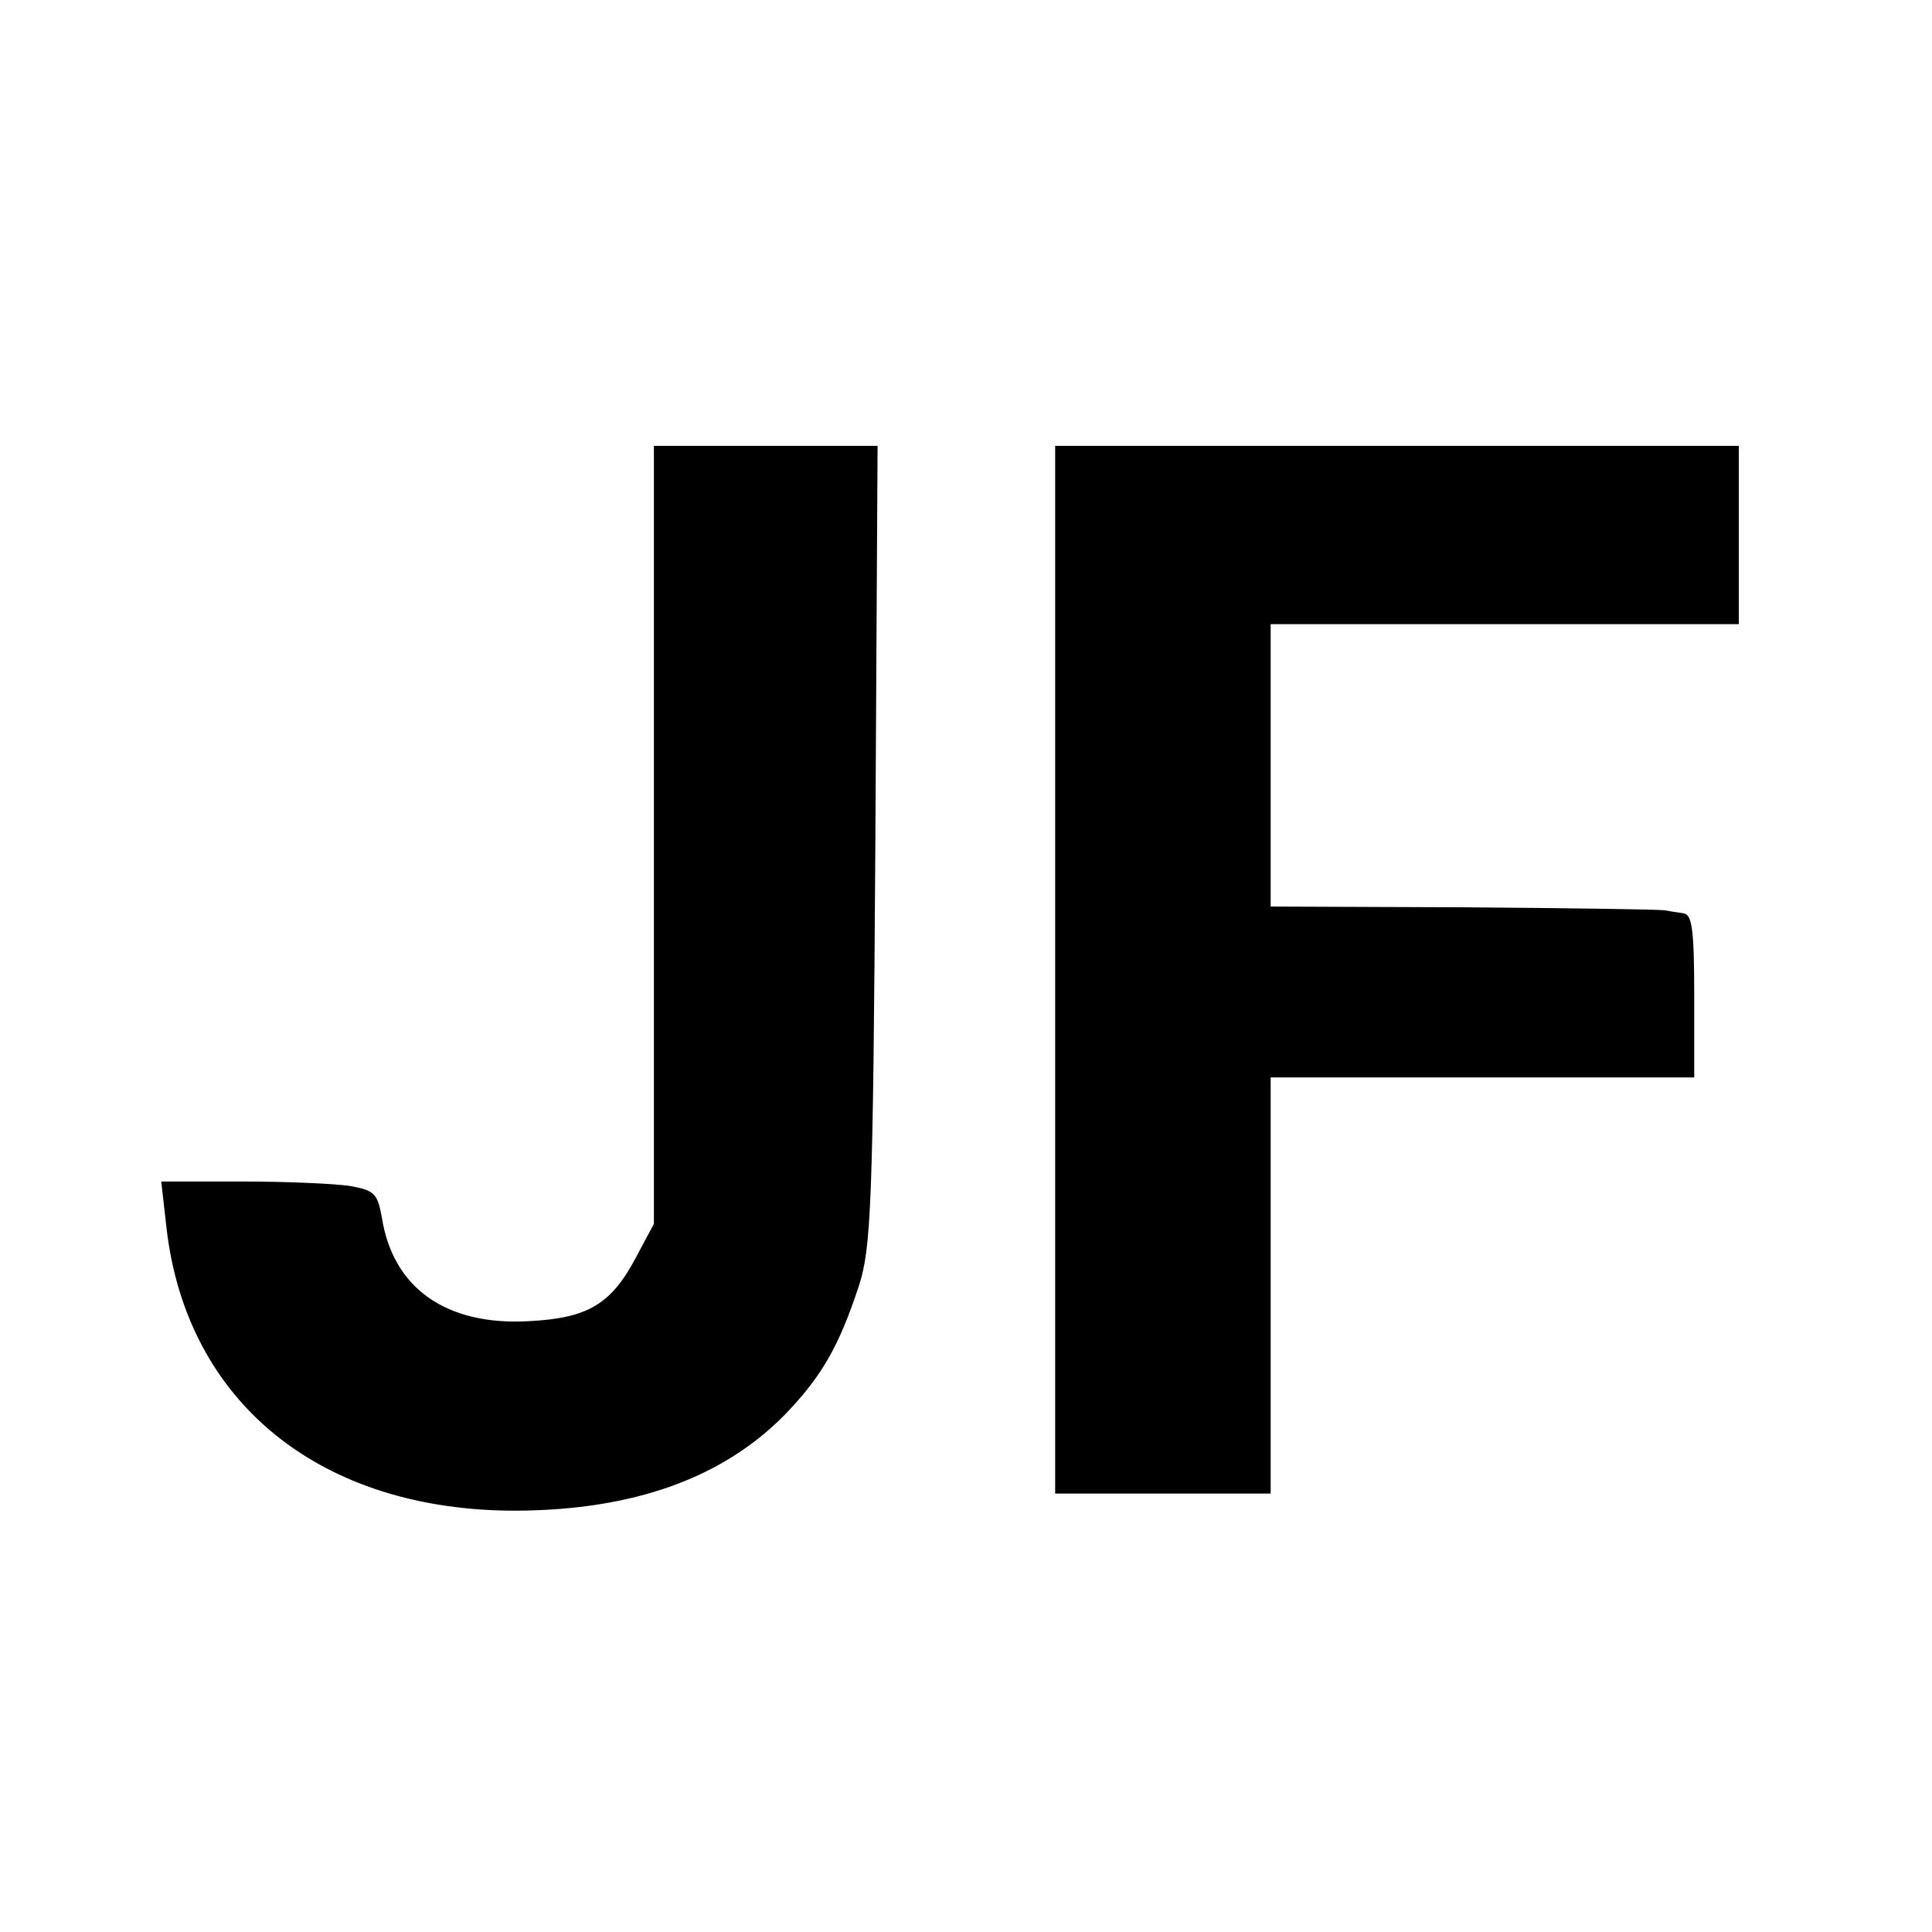
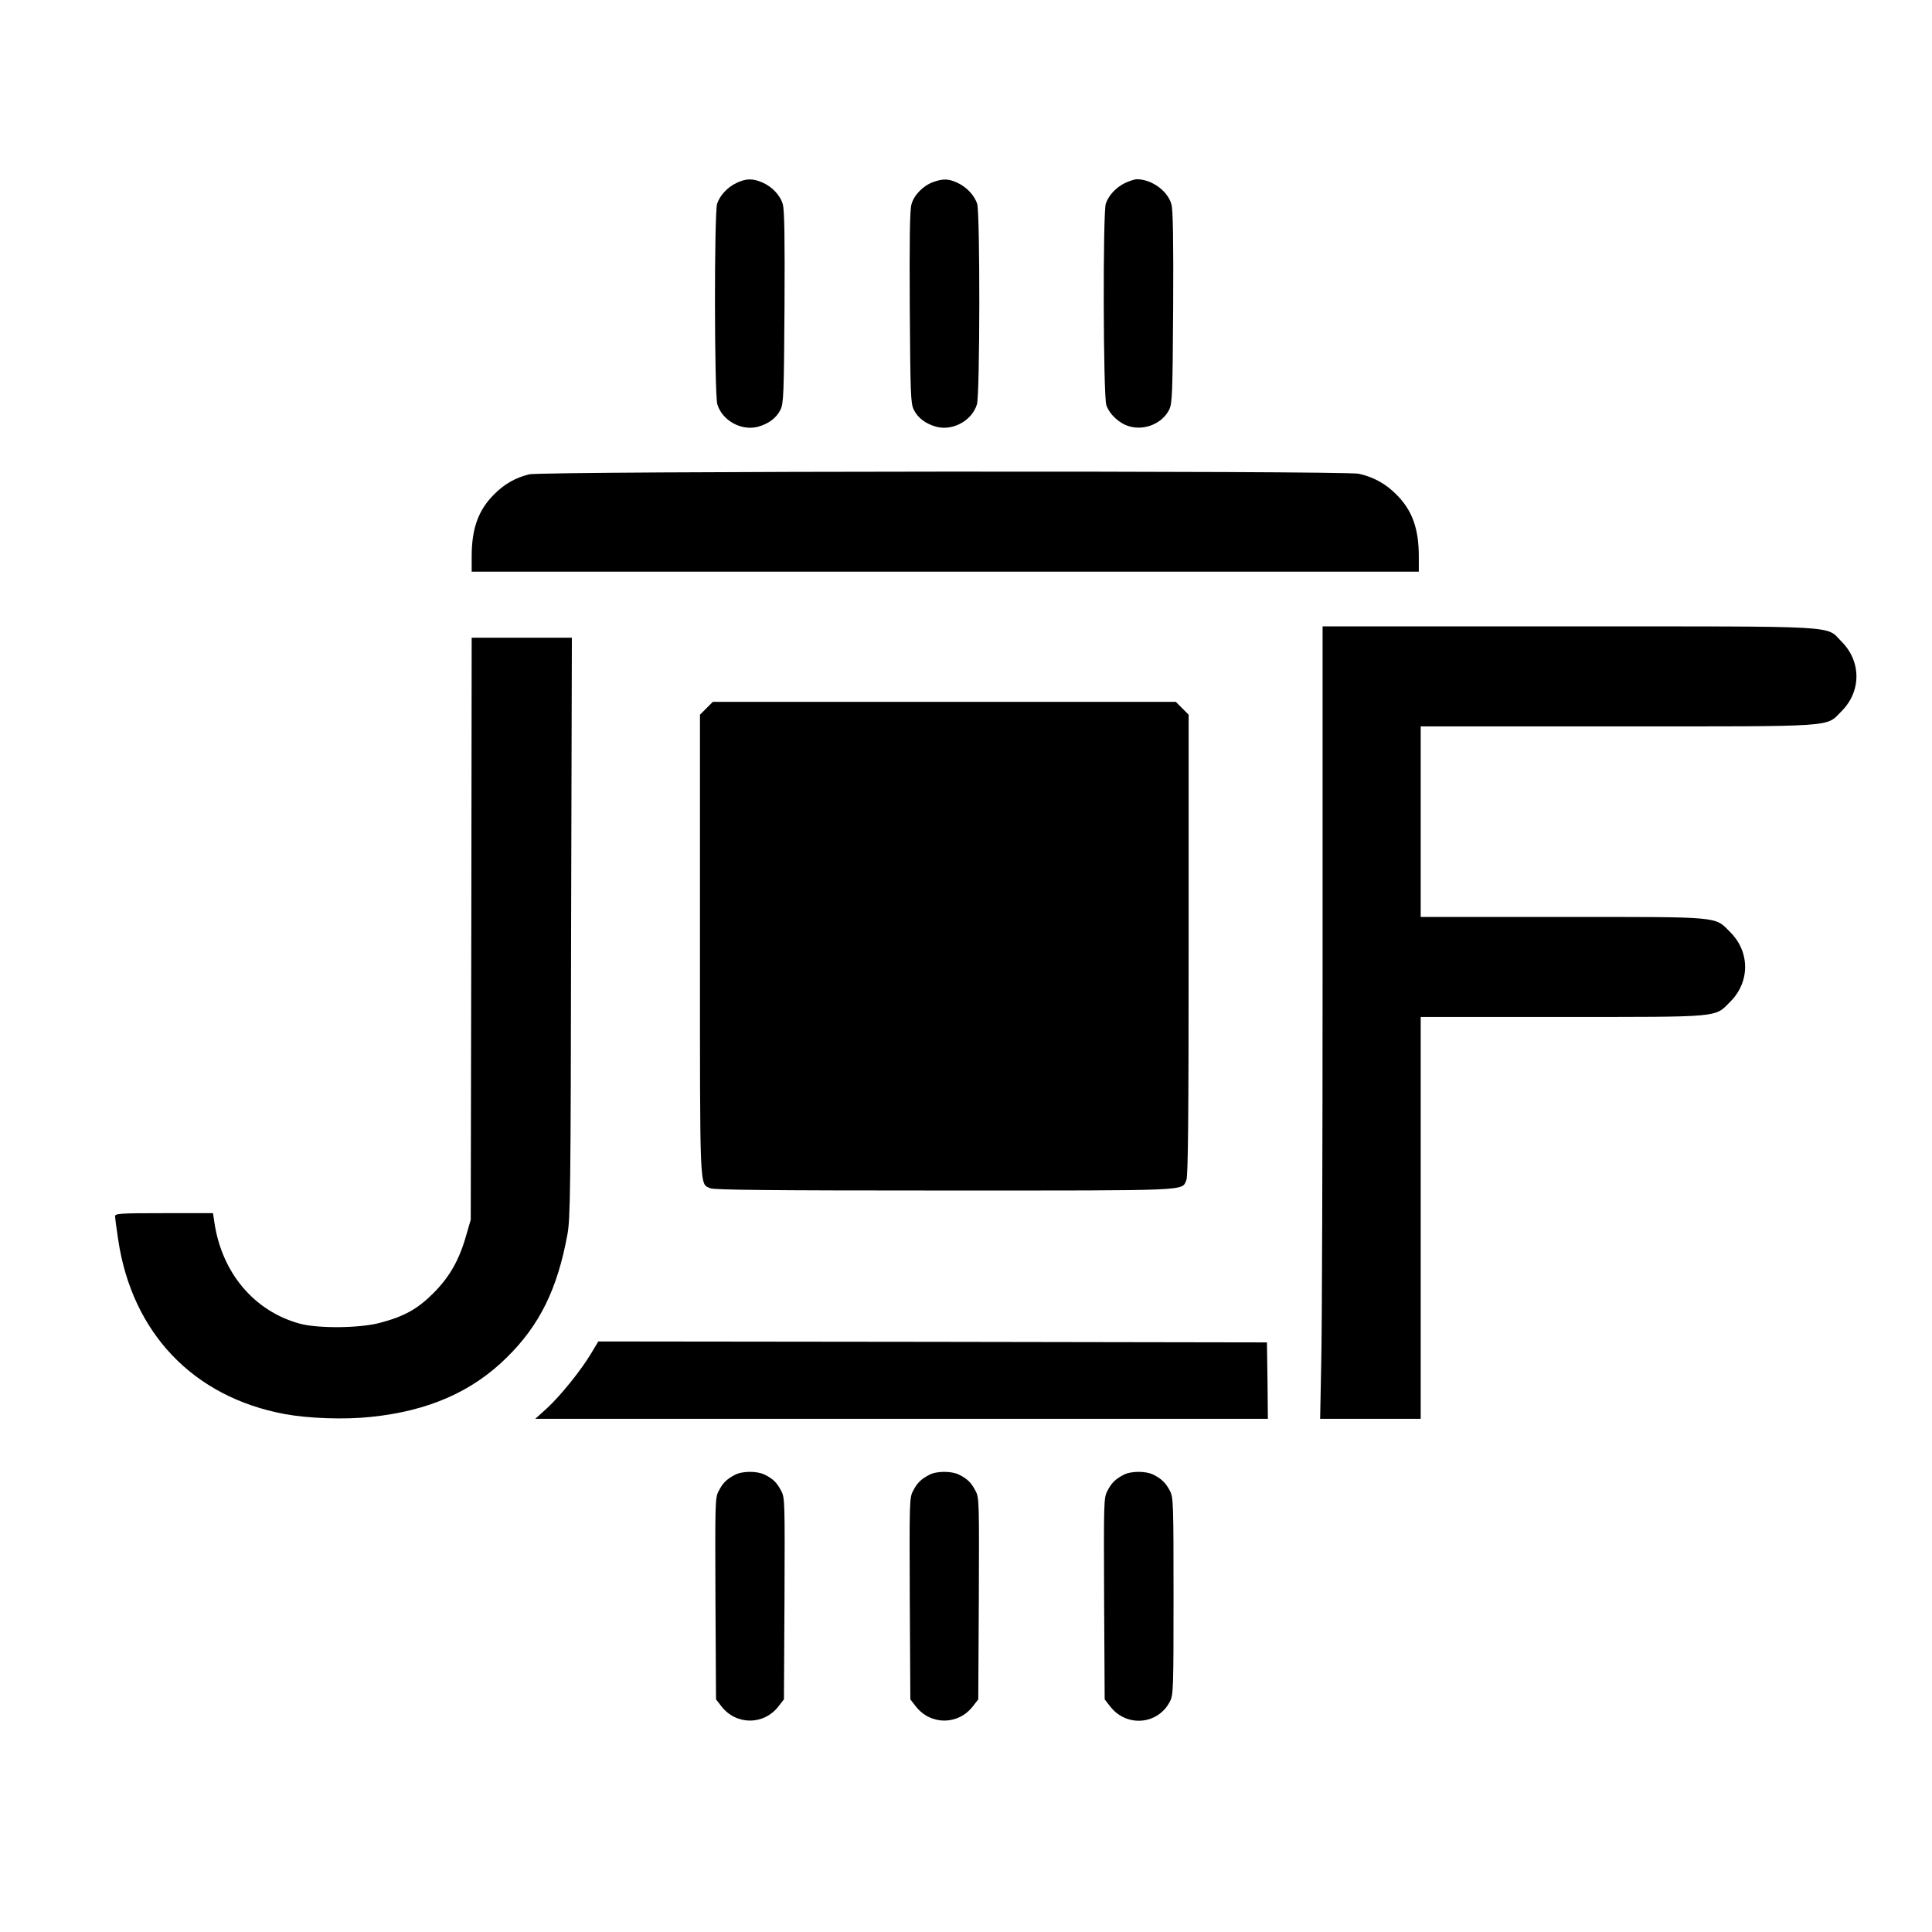
- <svg xmlns="http://www.w3.org/2000/svg" version="1.0" width="260pt" height="260pt" viewBox="0 0 260 260" preserveAspectRatio="xMidYMid meet">
-   <g transform="translate(0,260) scale(0.1,-0.1)" fill="#000000" stroke="none">
-     <path d="M880 1477 l0 -524 -23 -43 c-34 -65 -65 -84 -146 -88 -110 -6 -182 44 -197 139 -6 33 -10 37 -43 43 -20 3 -85 6 -145 6 l-109 0 7 -62 c27 -236 208 -382 472 -381 157 1 277 44 361 130 49 51 72 91 99 173 16 50 19 105 22 593 l3 537 -150 0 -151 0 0 -523z" />
-     <path d="M1420 1295 l0 -705 145 0 145 0 0 280 0 280 285 0 285 0 0 110 c0 91 -3 110 -15 111 -8 1 -19 3 -25 4 -5 1 -127 3 -270 4 l-260 1 0 190 0 190 315 0 315 0 0 120 0 120 -460 0 -460 0 0 -705z" />
+ <svg xmlns="http://www.w3.org/2000/svg" version="1.0" width="1024pt" height="1024pt" viewBox="0 0 1024 1024" preserveAspectRatio="xMidYMid meet">
+   <g transform="translate(0,1024) scale(0.1,-0.1)" fill="#000000" stroke="none">
+     <path d="M3905 9271 c-49 -23 -88 -65 -104 -110 -16 -49 -15 -1009 1 -1064 26 -86 127 -142 215 -119 57 16 98 46 120 91 16 33 18 80 21 541 2 357 0 517 -9 547 -13 48 -58 95 -111 117 -49 21 -84 20 -133 -3z" />
+     <path d="M4946 9275 c-53 -19 -102 -69 -115 -118 -9 -30 -11 -190 -9 -547 3 -461 5 -508 21 -541 22 -45 63 -75 120 -91 88 -23 189 33 215 119 16 55 17 1015 1 1064 -16 45 -55 87 -104 110 -47 22 -76 23 -129 4z" />
+     <path d="M5965 9271 c-49 -23 -88 -65 -104 -110 -16 -49 -14 -1023 3 -1069 18 -50 70 -98 123 -112 81 -23 174 16 210 89 16 33 18 80 21 541 2 356 -1 517 -9 546 -19 72 -105 134 -184 134 -11 0 -38 -9 -60 -19z" />
+     <path d="M2805 7726 c-73 -18 -131 -51 -186 -106 -84 -84 -119 -181 -119 -330 l0 -80 2510 0 2510 0 0 80 c0 149 -35 246 -120 330 -55 56 -123 93 -198 109 -80 17 -4328 14 -4397 -3z" />
+     <path d="M7010 5128 c0 -986 -3 -1931 -7 -2100 l-6 -308 266 0 267 0 0 1065 0 1065 748 0 c850 0 809 -4 892 80 106 105 106 265 0 370 -83 84 -42 80 -892 80 l-748 0 0 505 0 505 1038 0 c1180 0 1108 -5 1192 80 106 105 106 265 0 370 -85 86 20 80 -1452 80 l-1298 0 0 -1792z" />
+     <path d="M2498 5318 l-3 -1543 -23 -79 c-37 -132 -87 -221 -172 -307 -85 -86 -156 -126 -285 -160 -107 -29 -327 -31 -425 -5 -243 66 -415 270 -454 539 l-7 47 -260 0 c-232 0 -259 -2 -259 -16 0 -9 7 -64 16 -122 73 -496 398 -837 884 -927 126 -23 316 -30 455 -15 304 31 537 133 721 315 174 171 268 362 321 650 16 81 18 237 20 1628 l4 1537 -265 0 -266 0 -2 -1542z" />
+     <path d="M3744 6486 l-34 -34 0 -1221 c0 -1328 -3 -1263 55 -1289 20 -9 320 -12 1241 -12 1320 0 1256 -3 1282 55 9 20 12 321 12 1246 l0 1221 -34 34 -34 34 -1227 0 -1227 0 -34 -34z" />
+     <path d="M3134 3068 c-54 -91 -166 -229 -236 -293 l-61 -55 1942 0 1941 0 -2 203 -3 202 -1772 3 -1772 2 -37 -62z" />
+     <path d="M3895 2423 c-44 -23 -65 -44 -86 -86 -19 -35 -19 -61 -17 -570 l3 -534 28 -36 c78 -102 226 -102 304 0 l28 36 3 534 c2 509 2 535 -17 570 -22 43 -42 64 -88 87 -40 20 -119 20 -158 -1z" />
+     <path d="M4925 2423 c-44 -23 -65 -44 -86 -86 -19 -35 -19 -61 -17 -570 l3 -534 28 -36 c78 -102 226 -102 304 0 l28 36 3 534 c2 509 2 535 -17 570 -22 43 -42 64 -88 87 -40 20 -119 20 -158 -1z" />
+     <path d="M5955 2423 c-44 -23 -65 -44 -86 -86 -19 -35 -19 -61 -17 -570 l3 -534 28 -36 c86 -113 254 -100 318 25 18 35 19 67 19 558 0 491 -1 523 -19 558 -22 42 -43 63 -88 86 -40 20 -119 20 -158 -1z" />
  </g>
</svg>
